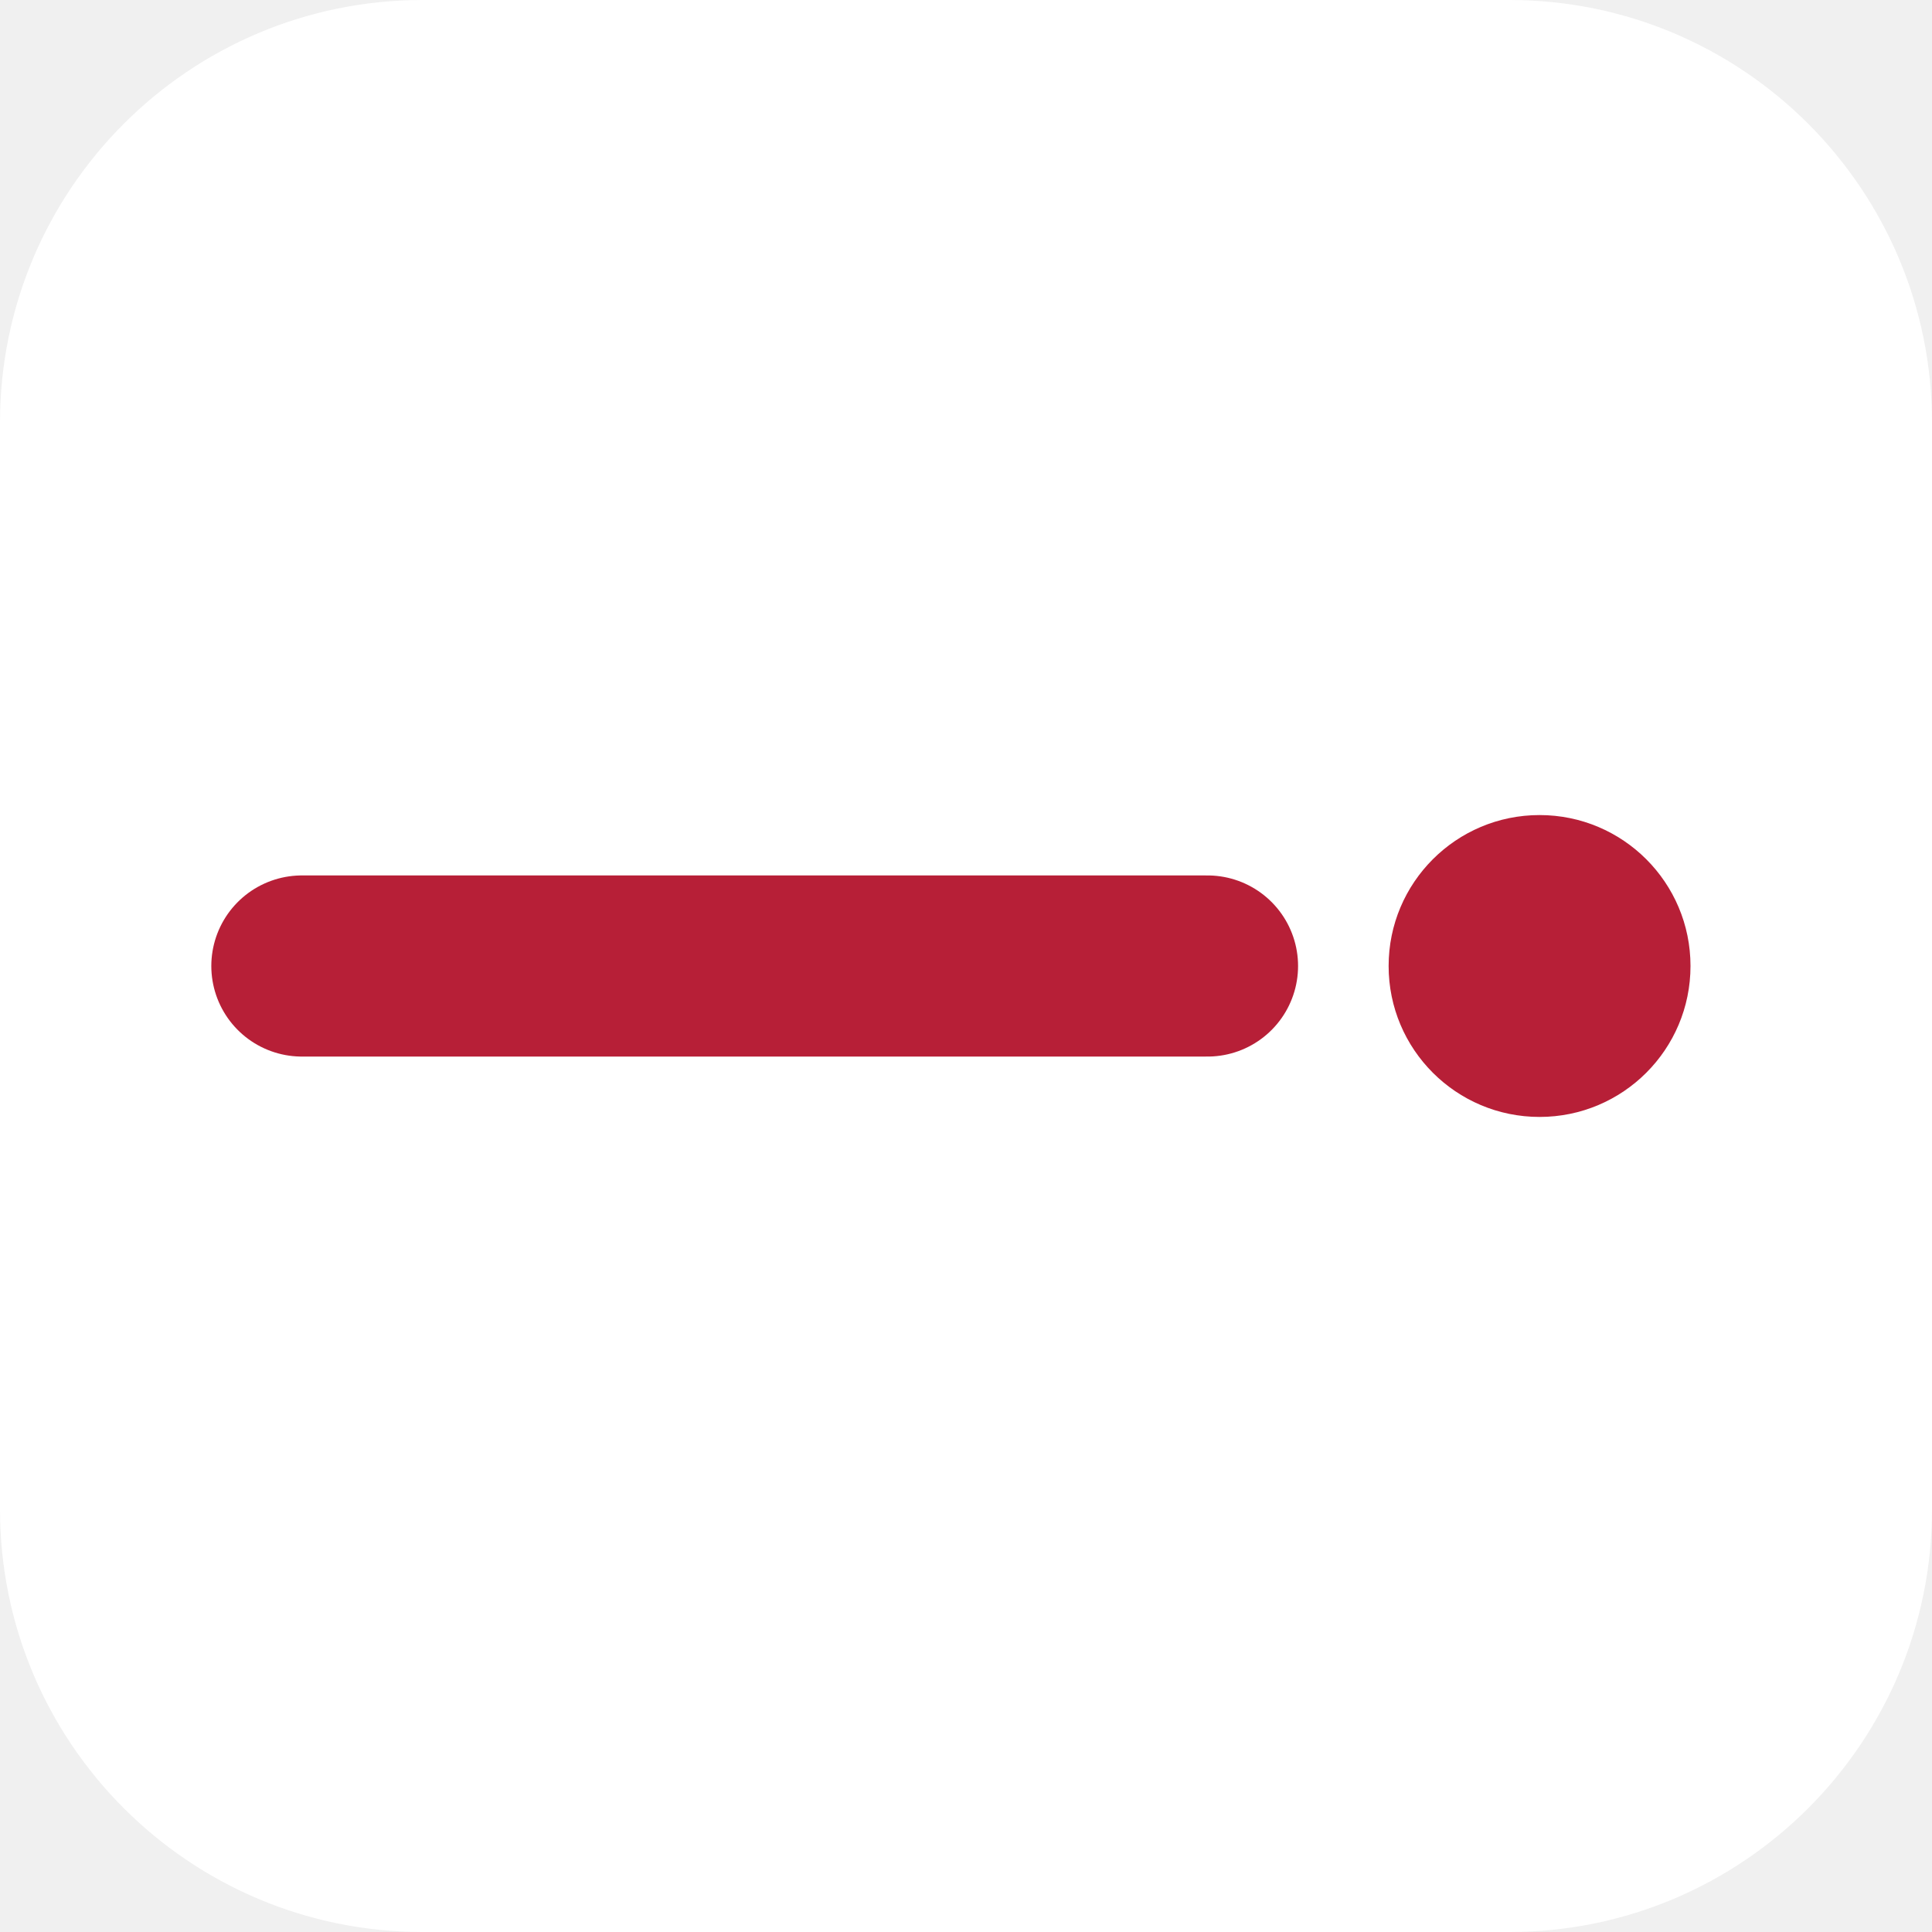
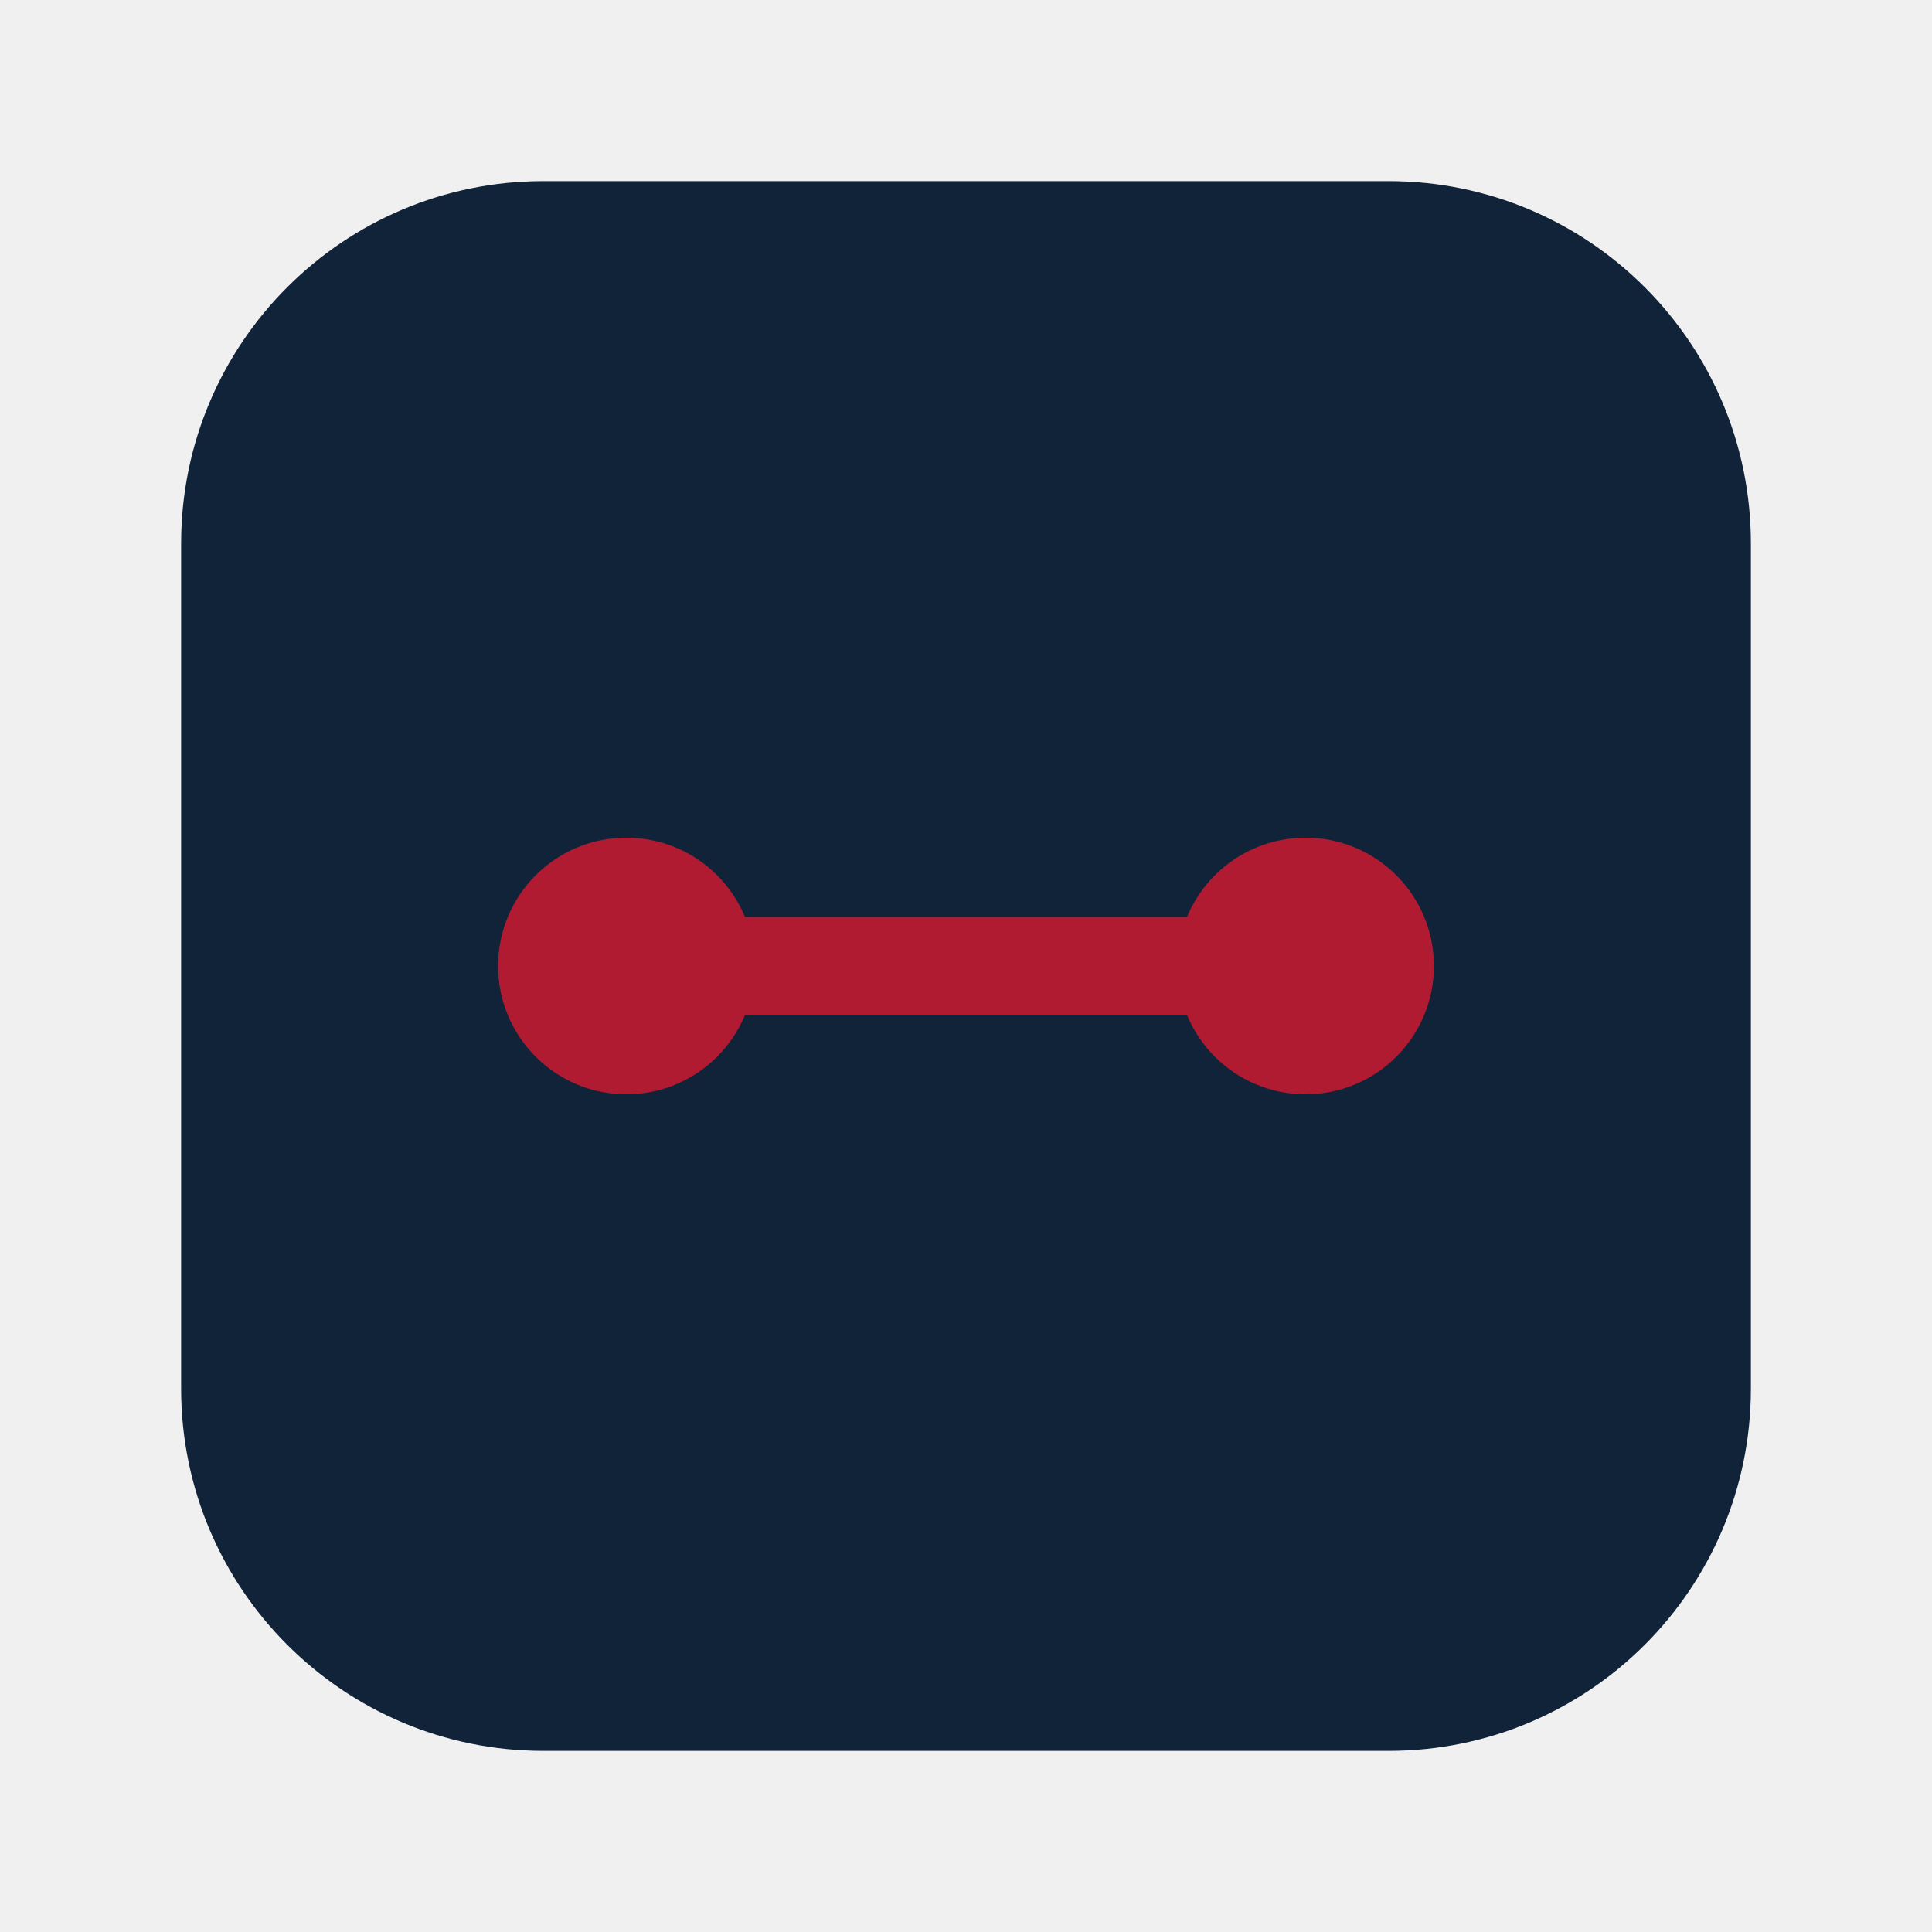
- <svg xmlns="http://www.w3.org/2000/svg" viewBox="0 0 64 64" role="img" aria-label="Hilo Cofrade">
-   <rect width="64" height="64" rx="14" fill="#ffffff" />
-   <path d="M10 32H40" fill="none" stroke="#b71f37" stroke-width="6" stroke-linecap="round" />
-   <circle cx="51" cy="32" r="5" fill="#b71f37" />
+ <svg xmlns="http://www.w3.org/2000/svg" viewBox="0 0 512 512">
+   <rect x="48" y="48" width="416" height="416" rx="96" fill="#112339" />
+   <line x1="166" y1="256" x2="346" y2="256" stroke="#B01B32" stroke-width="26" stroke-linecap="round" />
+   <circle cx="166" cy="256" r="34" fill="#B01B32" />
+   <circle cx="346" cy="256" r="34" fill="#B01B32" />
</svg>
